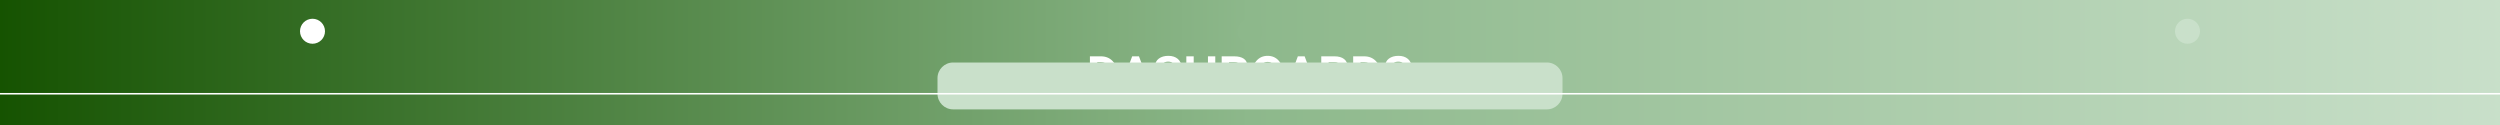
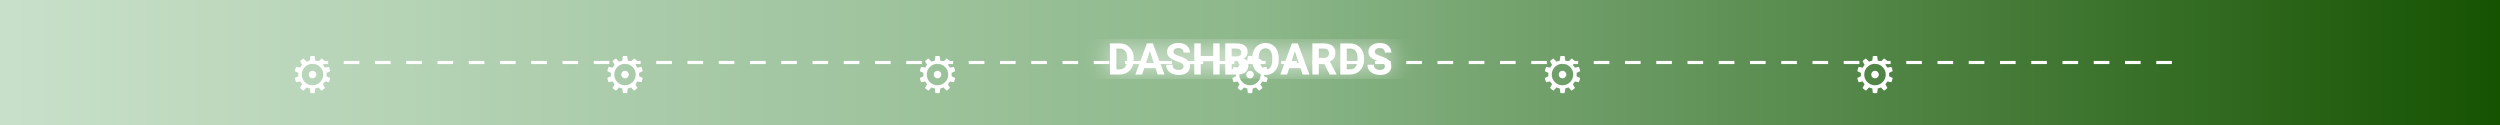
<svg xmlns="http://www.w3.org/2000/svg" width="800" height="40" viewBox="0 0 800 40">
  <defs>
-     <linearGradient id="dashboard-gradient" x1="0%" y1="0%" x2="100%" y2="0%">
-       <stop offset="0%" style="stop-color:#155200;stop-opacity:1" />
+     <linearGradient id="brand-gradient" x1="0%" y1="0%" x2="100%" y2="0%">
+       <stop offset="0%" style="stop-color:#C9E0CA;stop-opacity:1" />
      <stop offset="50%" style="stop-color:#8DB88B;stop-opacity:1" />
-       <stop offset="100%" style="stop-color:#C9E0CA;stop-opacity:1" />
+       <stop offset="100%" style="stop-color:#155200;stop-opacity:1" />
    </linearGradient>
-     <radialGradient id="glow-gradient" cx="50%" cy="50%" r="50%">
-       <stop offset="0%" style="stop-color:#FFFFFF;stop-opacity:0.8" />
-       <stop offset="100%" style="stop-color:transparent;stop-opacity:0" />
-     </radialGradient>
+     <filter id="glow">
+       <feGaussianBlur stdDeviation="3.5" result="coloredBlur" />
+       <feMerge>
+         <feMergeNode in="coloredBlur" />
+         <feMergeNode in="SourceGraphic" />
+       </feMerge>
+     </filter>
  </defs>
-   <rect width="800" height="40" fill="url(#dashboard-gradient)" />
-   <text x="50%" y="25" font-family="Roboto, sans-serif" font-size="16" fill="#FFFFFF" font-weight="bold" dominant-baseline="middle" text-anchor="middle">
+   <rect width="800" height="40" fill="url(#brand-gradient)" />
+   <text x="50%" y="20" font-family="Roboto, sans-serif" font-size="14" fill="#FFFFFF" font-weight="bold" dominant-baseline="middle" text-anchor="middle" filter="url(#glow)">
        DASHBOARDS
    </text>
-   <rect x="-200" y="20" width="200" height="15" fill="url(#glow-gradient)" rx="5">
-     <animate attributeName="x" from="-200" to="800" dur="5s" repeatCount="indefinite" />
-   </rect>
-   <rect x="800" y="20" width="200" height="15" fill="#8DB88B" rx="5">
-     <animate attributeName="x" from="800" to="-200" dur="5s" repeatCount="indefinite" />
-   </rect>
-   <rect x="300" y="20" width="200" height="15" fill="#C9E0CA" rx="5">
-     <animate attributeName="x" from="300" to="800" dur="5s" repeatCount="indefinite" />
-   </rect>
-   <circle cx="100" cy="10" r="4" fill="#FFFFFF">
-     <animate attributeName="cy" values="10;5;10" dur="3s" repeatCount="indefinite" />
-   </circle>
-   <circle cx="400" cy="10" r="4" fill="#8DB88B">
-     <animate attributeName="cy" values="10;5;10" dur="3s" repeatCount="indefinite" begin="1s" />
-   </circle>
-   <circle cx="700" cy="10" r="4" fill="#C9E0CA">
-     <animate attributeName="cy" values="10;5;10" dur="3s" repeatCount="indefinite" begin="2s" />
-   </circle>
-   <line x1="0" y1="30" x2="800" y2="30" stroke="#FFFFFF" stroke-width="0.5">
-     <animate attributeName="stroke-dasharray" values="10,5;5,5" dur="2s" repeatCount="indefinite" />
+   <text x="100" y="25" font-family="Arial, sans-serif" font-size="16" fill="#FFFFFF" dominant-baseline="middle" text-anchor="middle">
+         ⚙
+     </text>
+   <text x="200" y="25" font-family="Arial, sans-serif" font-size="16" fill="#FFFFFF" dominant-baseline="middle" text-anchor="middle">
+         ⚙
+     </text>
+   <text x="300" y="25" font-family="Arial, sans-serif" font-size="16" fill="#FFFFFF" dominant-baseline="middle" text-anchor="middle">
+         ⚙
+     </text>
+   <text x="400" y="25" font-family="Arial, sans-serif" font-size="16" fill="#FFFFFF" dominant-baseline="middle" text-anchor="middle">
+         ⚙
+     </text>
+   <text x="500" y="25" font-family="Arial, sans-serif" font-size="16" fill="#FFFFFF" dominant-baseline="middle" text-anchor="middle">
+         ⚙
+     </text>
+   <text x="600" y="25" font-family="Arial, sans-serif" font-size="16" fill="#FFFFFF" dominant-baseline="middle" text-anchor="middle">
+         ⚙
+     </text>
+   <line x1="100" y1="20" x2="700" y2="20" stroke="#FFFFFF" stroke-width="1" stroke-dasharray="5,5">
+     <animate attributeName="stroke-dashoffset" from="0" to="20" dur="2s" repeatCount="indefinite" />
  </line>
</svg>
